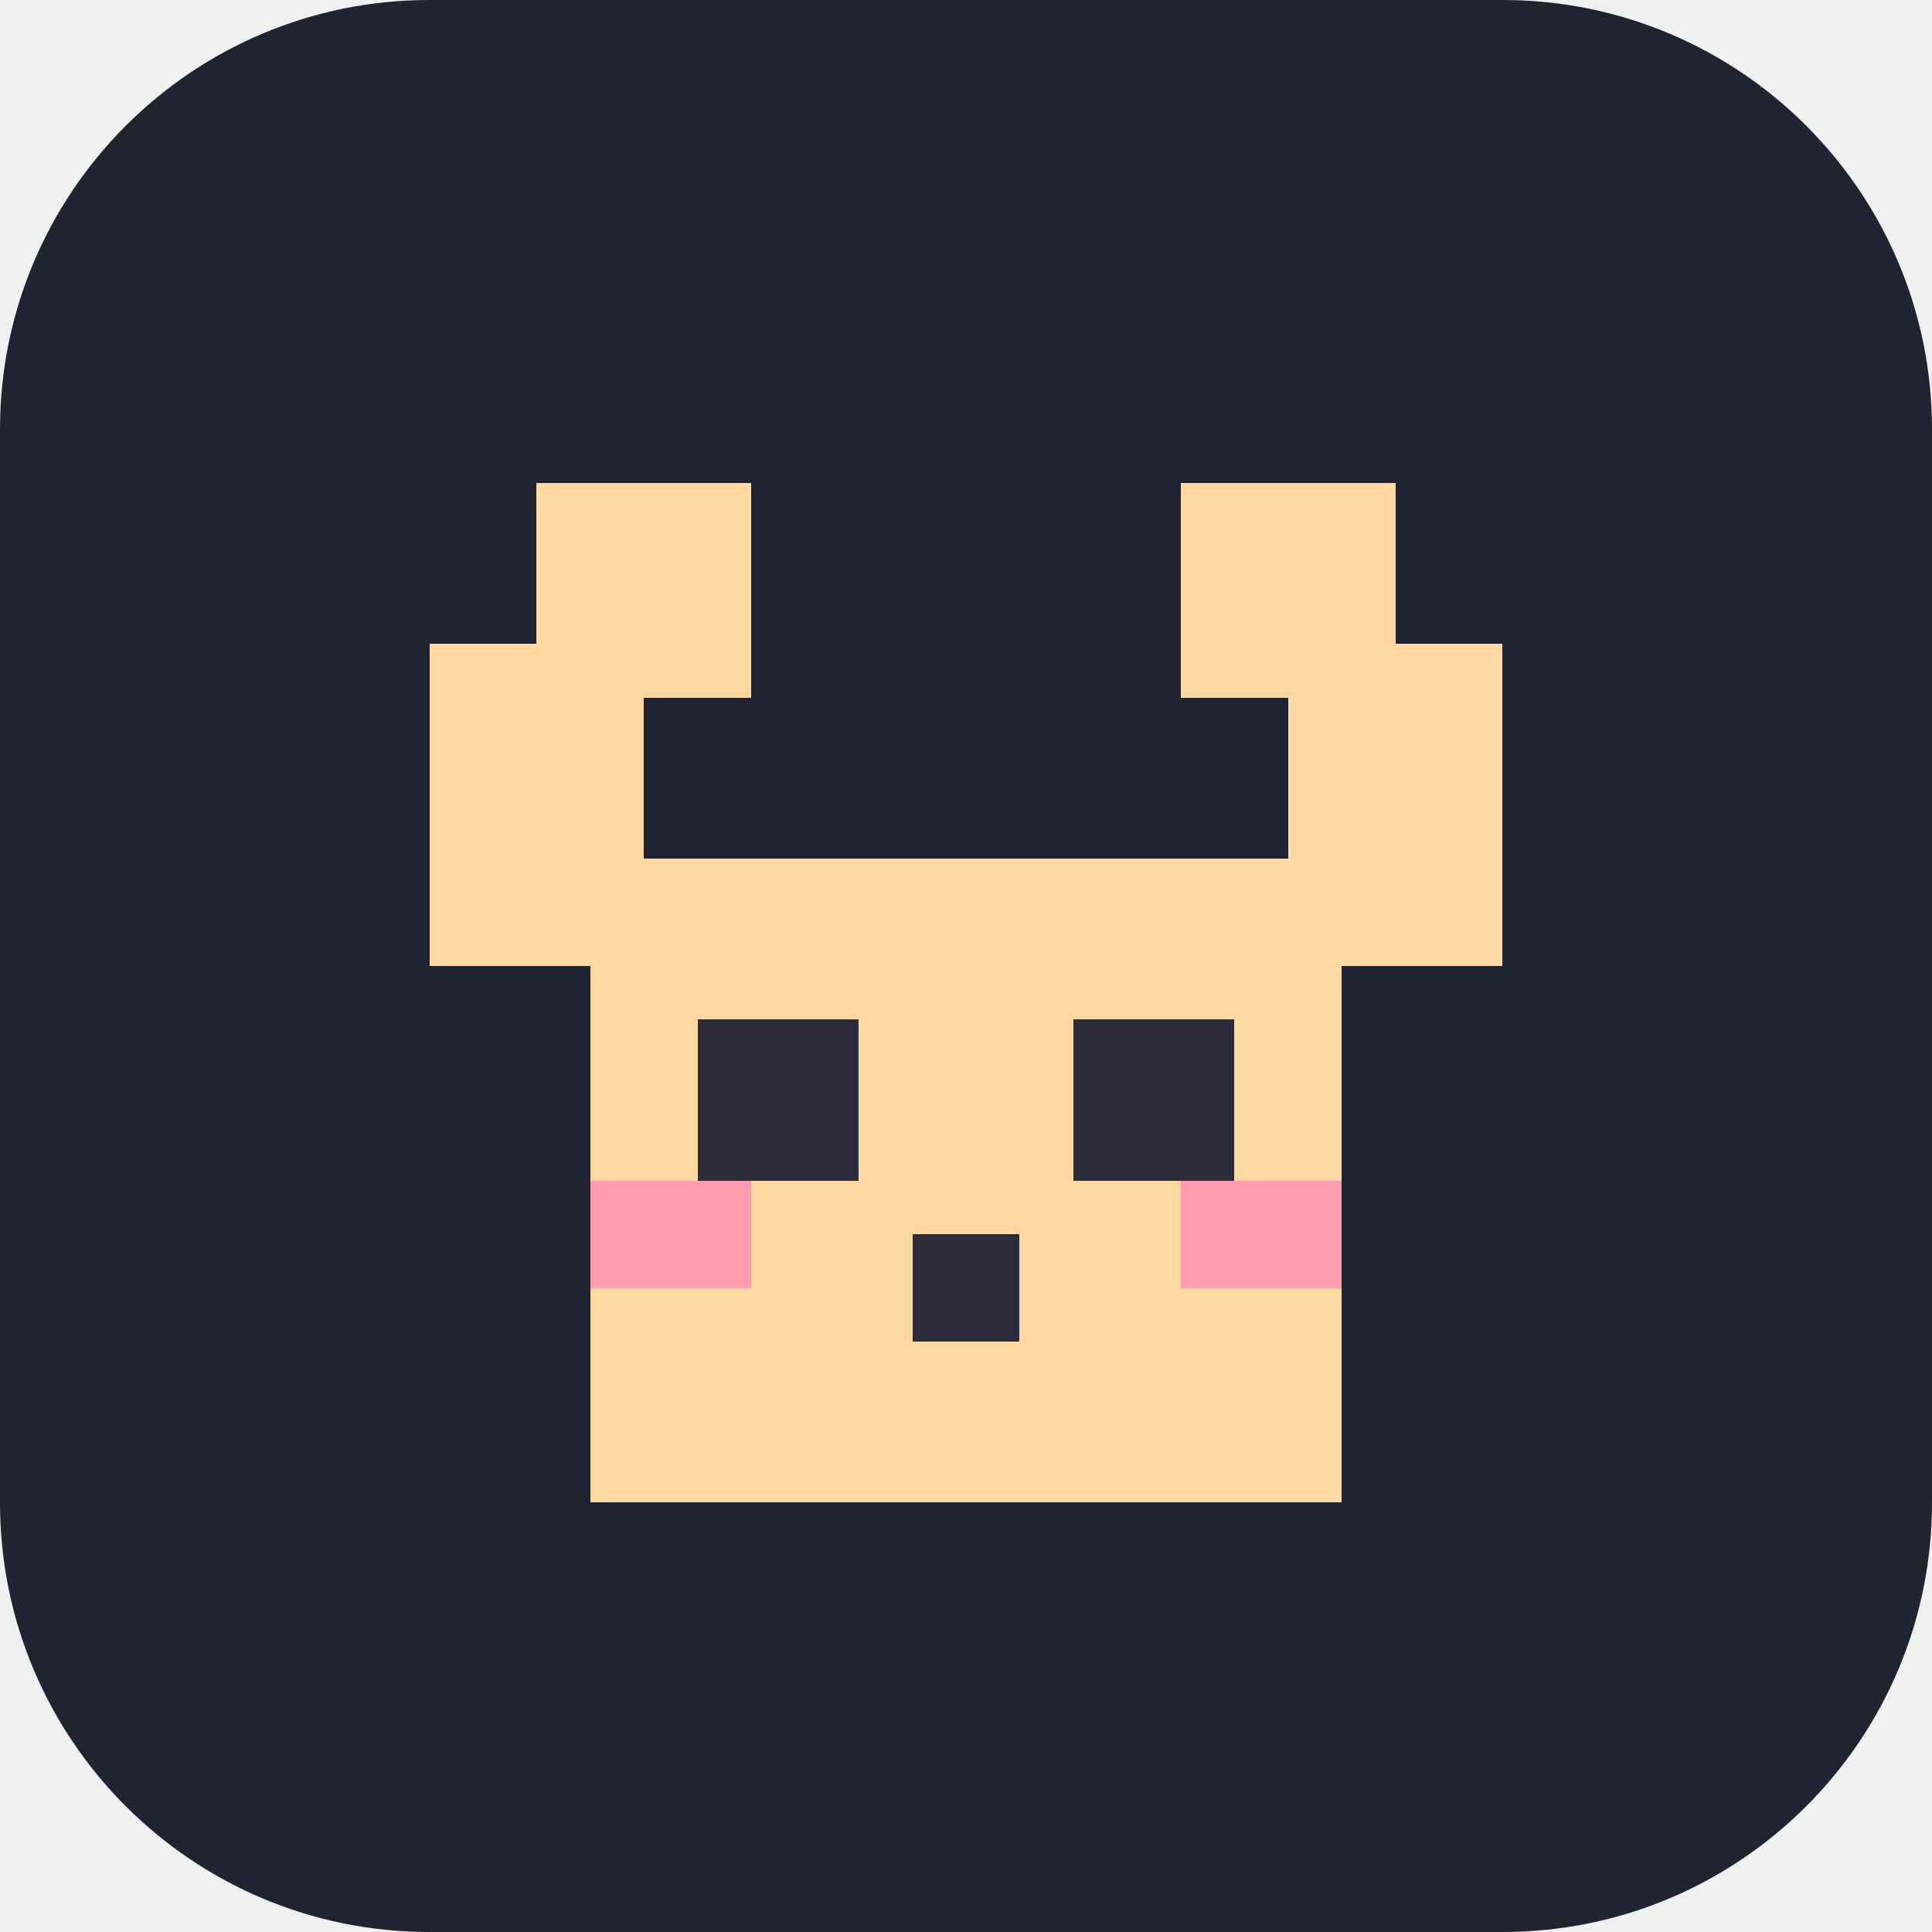
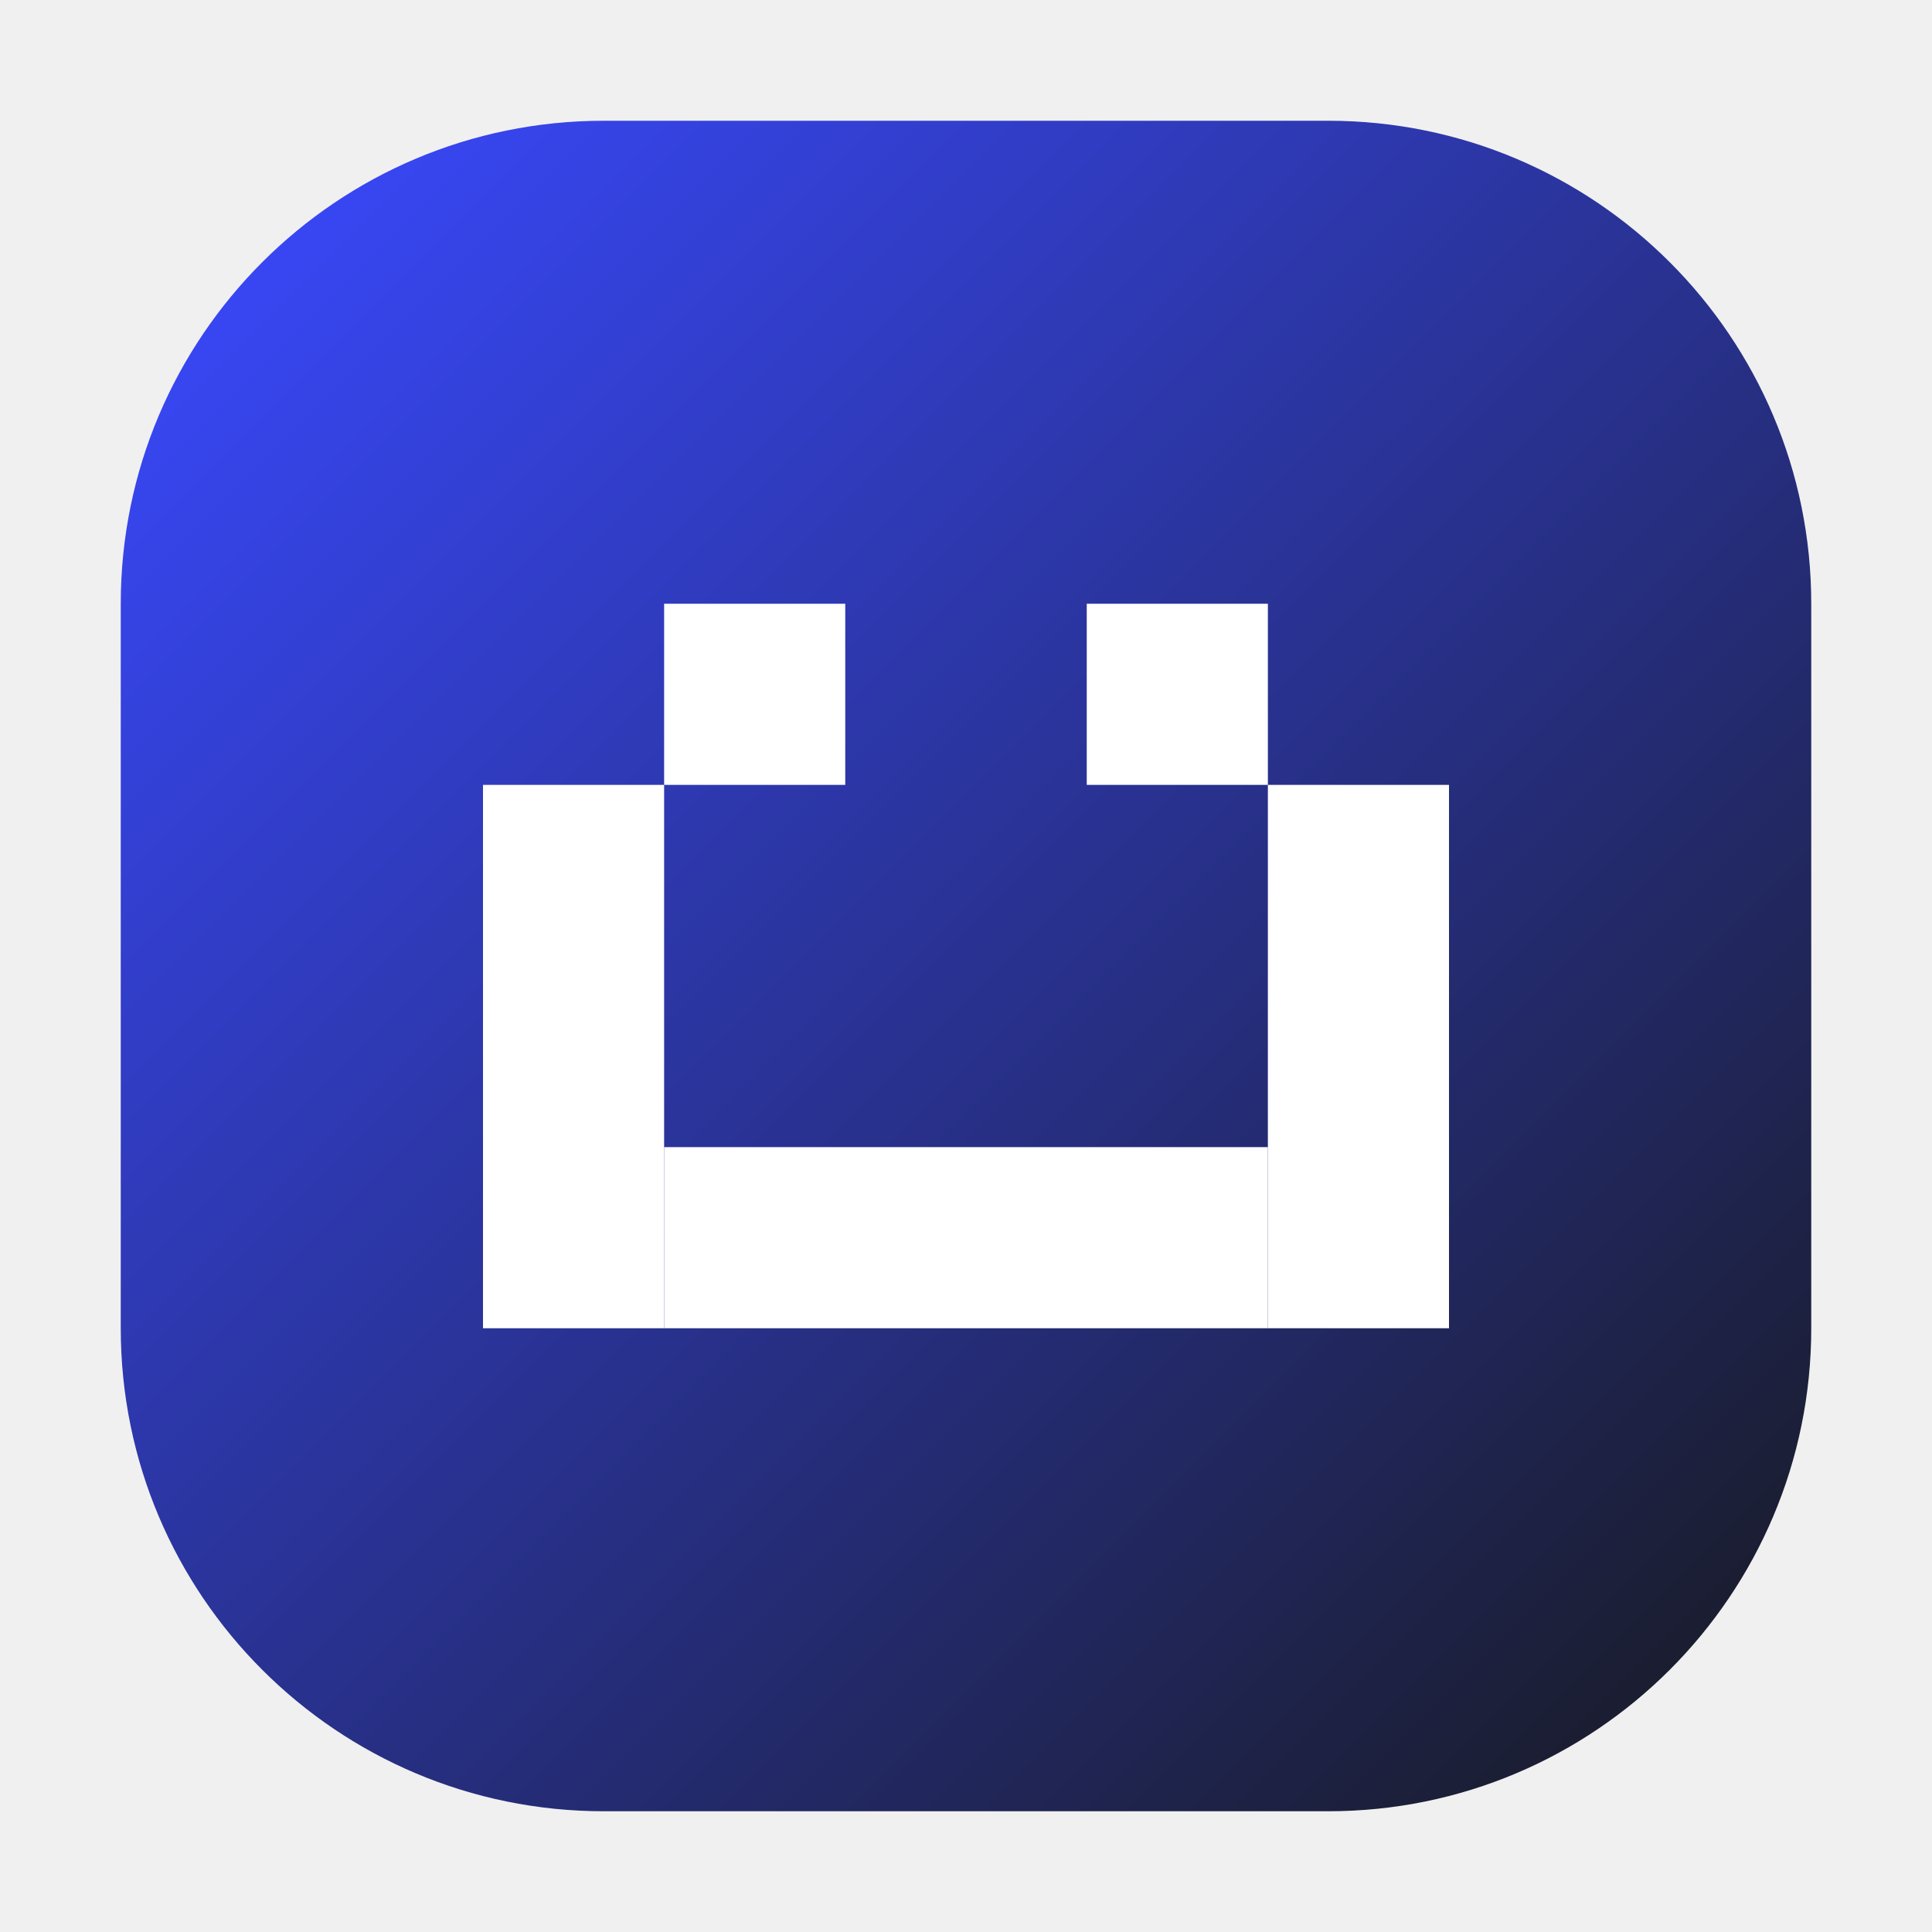
- <svg xmlns="http://www.w3.org/2000/svg" width="36" height="36" viewBox="0 0 36 36">
-   <rect width="36" height="36" rx="8" fill="#1f2430" />
-   <g fill="#ffd9a0" shape-rendering="crispEdges">
-     <rect x="8" y="12" width="4" height="6" />
-     <rect x="24" y="12" width="4" height="6" />
-     <rect x="10" y="9" width="4" height="4" />
-     <rect x="22" y="9" width="4" height="4" />
-     <rect x="11" y="16" width="14" height="12" />
-   </g>
-   <g fill="#2b2b3a" shape-rendering="crispEdges">
-     <rect x="13" y="19" width="3" height="3" />
-     <rect x="20" y="19" width="3" height="3" />
-     <rect x="17" y="23" width="2" height="2" />
-   </g>
-   <g fill="#ff9db0" shape-rendering="crispEdges">
-     <rect x="11" y="22" width="3" height="2" />
-     <rect x="22" y="22" width="3" height="2" />
+ <svg xmlns="http://www.w3.org/2000/svg" fill="none" viewBox="0 0 64 64">
+   <defs>
+     <linearGradient id="petdex-body" x1="8" y1="8" x2="56" y2="56" gradientUnits="userSpaceOnUse">
+       <stop stop-color="#3847f5" />
+       <stop offset="1" stop-color="#1a1d2e" />
+     </linearGradient>
+   </defs>
+   <rect x="4" y="4" width="56" height="56" rx="16" fill="url(#petdex-body)" />
+   <g fill="#ffffff">
+     <rect x="22" y="20" width="6" height="6" />
+     <rect x="36" y="20" width="6" height="6" />
+     <rect x="16" y="26" width="6" height="18" />
+     <rect x="42" y="26" width="6" height="18" />
+     <rect x="22" y="38" width="20" height="6" />
  </g>
</svg>
